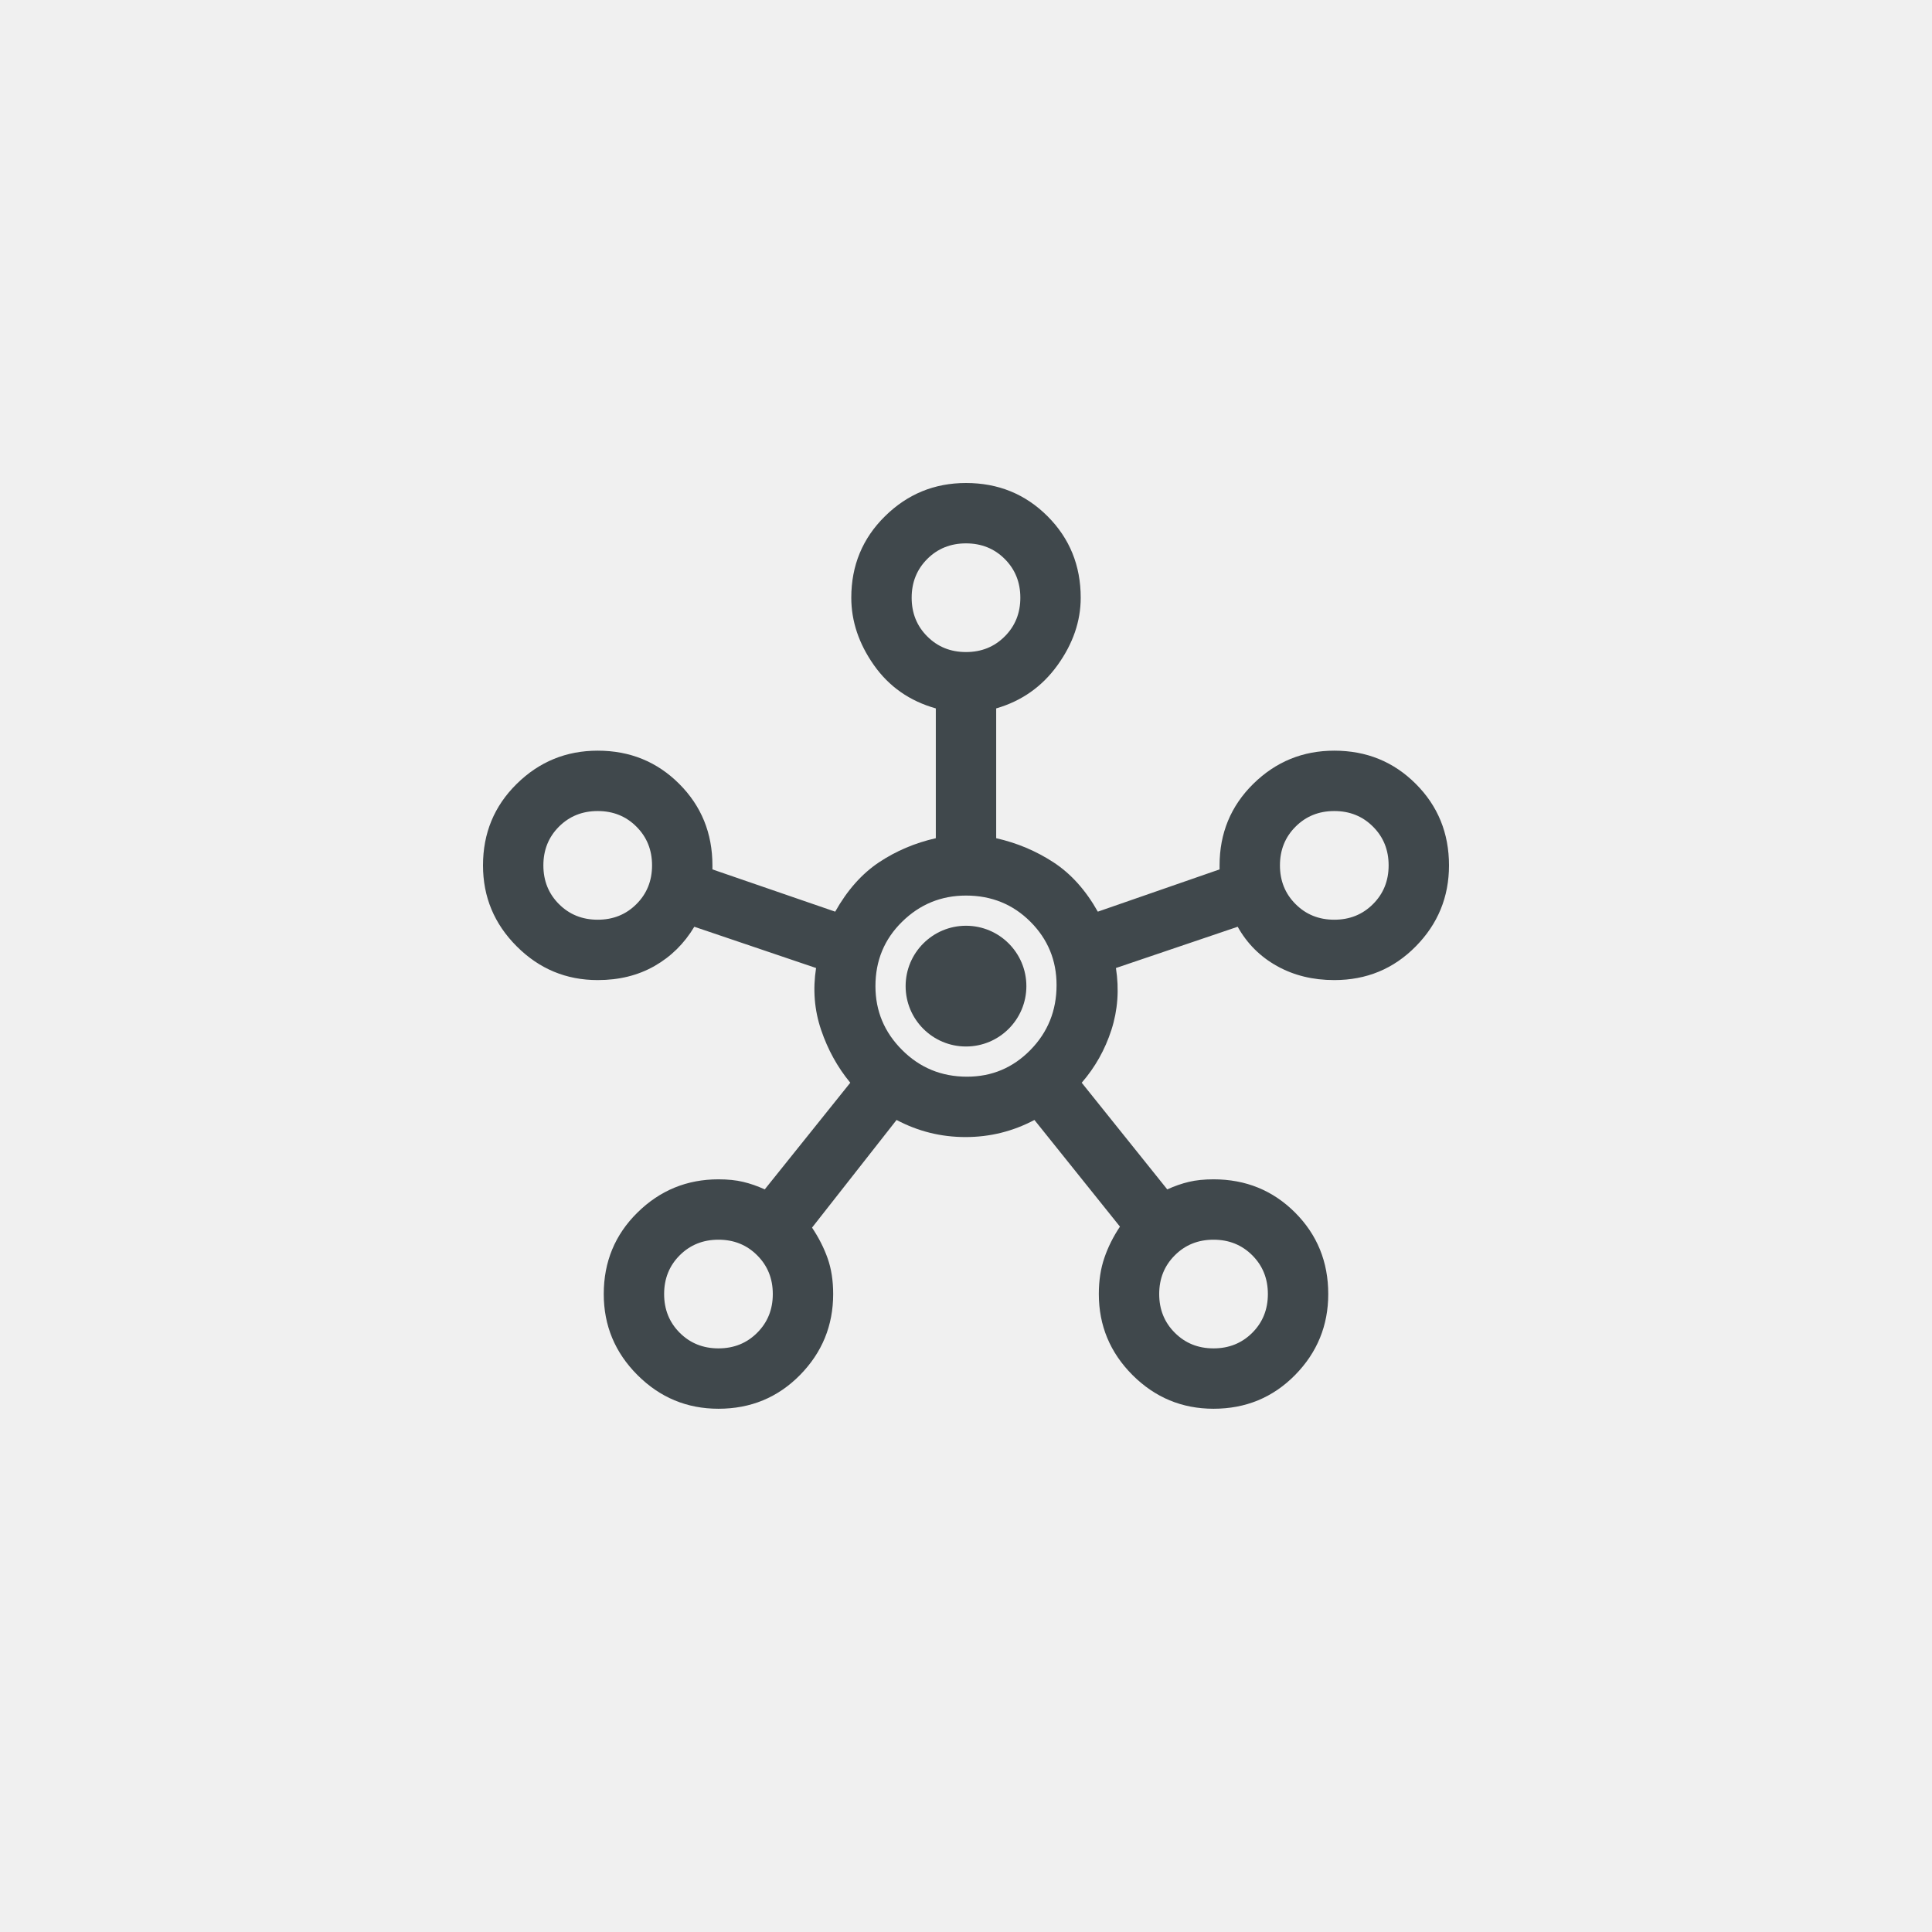
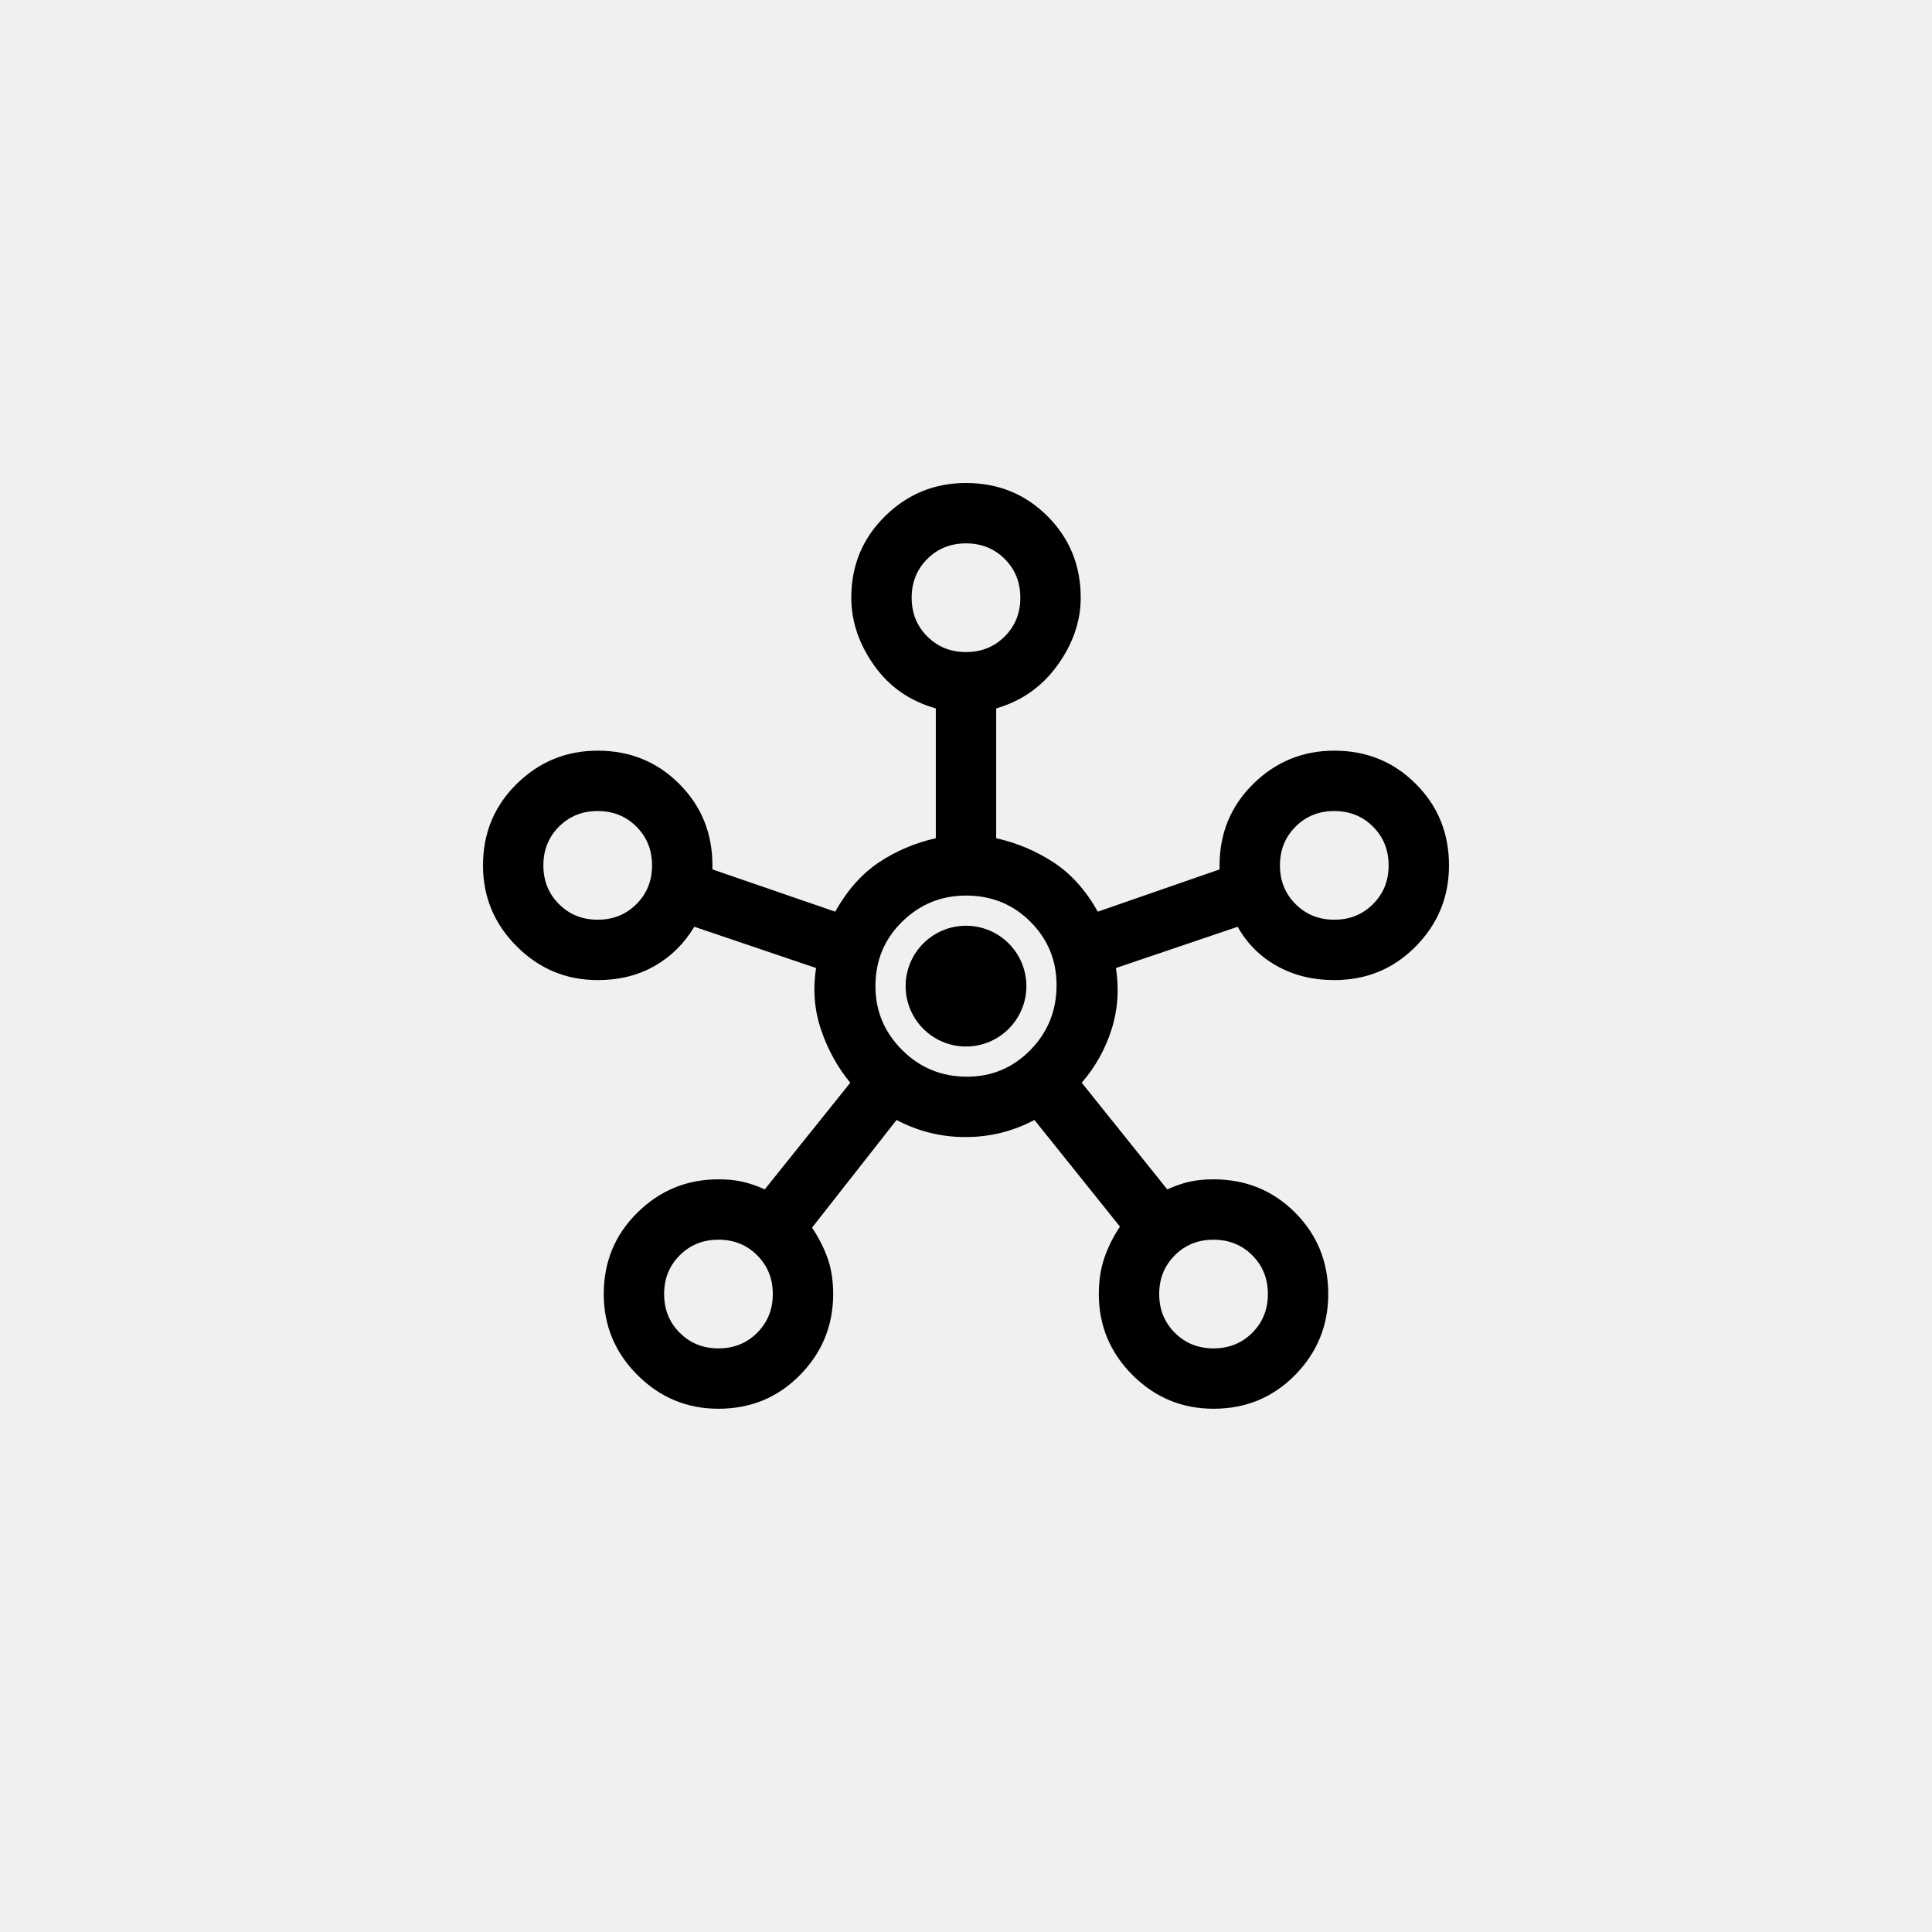
- <svg xmlns="http://www.w3.org/2000/svg" width="48" height="48" viewBox="0 0 48 48" fill="none">
-   <g clip-path="url(#clip0_290_40871)">
-     <mask id="mask0_290_40871" style="mask-type:alpha" maskUnits="userSpaceOnUse" x="12" y="12" width="24" height="24">
-       <rect x="12" y="12" width="24" height="24" fill="#D9D9D9" />
-     </mask>
-     <g mask="url(#mask0_290_40871)">
-       <path d="M25.5 24.5C25.5 25.328 24.828 26 24 26C23.172 26 22.5 25.328 22.5 24.5C22.5 23.672 23.172 23 24 23C24.828 23 25.5 23.672 25.5 24.5Z" fill="#40484C" />
-       <path d="M17.85 35C17.067 35 16.396 34.721 15.838 34.163C15.279 33.604 15 32.933 15 32.15C15 31.35 15.279 30.675 15.838 30.125C16.396 29.575 17.067 29.3 17.85 29.3C18.083 29.3 18.288 29.321 18.462 29.363C18.637 29.404 18.817 29.467 19 29.55L21.125 26.9C20.808 26.517 20.567 26.079 20.4 25.587C20.233 25.096 20.192 24.583 20.275 24.05L17.25 23.025C17 23.442 16.671 23.767 16.262 24C15.854 24.233 15.383 24.35 14.85 24.35C14.067 24.35 13.396 24.071 12.838 23.512C12.279 22.954 12 22.283 12 21.5C12 20.7 12.279 20.025 12.838 19.475C13.396 18.925 14.067 18.65 14.85 18.65C15.65 18.65 16.325 18.925 16.875 19.475C17.425 20.025 17.7 20.7 17.7 21.5V21.6L20.75 22.65C21.05 22.117 21.413 21.708 21.837 21.425C22.262 21.142 22.733 20.942 23.25 20.825V17.6C22.6 17.417 22.087 17.058 21.712 16.525C21.337 15.992 21.15 15.433 21.15 14.85C21.15 14.05 21.429 13.375 21.988 12.825C22.546 12.275 23.217 12 24 12C24.8 12 25.475 12.275 26.025 12.825C26.575 13.375 26.85 14.05 26.85 14.85C26.85 15.433 26.658 15.992 26.275 16.525C25.892 17.058 25.383 17.417 24.75 17.6V20.825C25.267 20.942 25.742 21.142 26.175 21.425C26.608 21.708 26.975 22.117 27.275 22.65L30.3 21.6V21.5C30.3 20.7 30.579 20.025 31.137 19.475C31.696 18.925 32.367 18.65 33.15 18.65C33.95 18.65 34.625 18.925 35.175 19.475C35.725 20.025 36 20.7 36 21.5C36 22.283 35.725 22.954 35.175 23.512C34.625 24.071 33.95 24.35 33.15 24.35C32.617 24.35 32.142 24.233 31.725 24C31.308 23.767 30.983 23.442 30.75 23.025L27.725 24.05C27.808 24.583 27.771 25.096 27.613 25.587C27.454 26.079 27.208 26.517 26.875 26.9L29 29.55C29.183 29.467 29.363 29.404 29.538 29.363C29.712 29.321 29.917 29.3 30.15 29.3C30.95 29.3 31.625 29.575 32.175 30.125C32.725 30.675 33 31.35 33 32.15C33 32.933 32.725 33.604 32.175 34.163C31.625 34.721 30.95 35 30.15 35C29.367 35 28.696 34.721 28.137 34.163C27.579 33.604 27.3 32.933 27.3 32.15C27.3 31.817 27.346 31.517 27.438 31.25C27.529 30.983 27.658 30.725 27.825 30.475L25.7 27.825C25.167 28.108 24.596 28.25 23.988 28.25C23.379 28.25 22.808 28.108 22.275 27.825L20.175 30.5C20.342 30.75 20.471 31.004 20.562 31.262C20.654 31.521 20.7 31.817 20.7 32.15C20.7 32.933 20.425 33.604 19.875 34.163C19.325 34.721 18.65 35 17.85 35ZM14.85 22.85C15.233 22.85 15.554 22.721 15.812 22.462C16.071 22.204 16.2 21.883 16.2 21.5C16.2 21.117 16.071 20.796 15.812 20.538C15.554 20.279 15.233 20.15 14.85 20.15C14.467 20.15 14.146 20.279 13.887 20.538C13.629 20.796 13.5 21.117 13.5 21.5C13.5 21.883 13.629 22.204 13.887 22.462C14.146 22.721 14.467 22.85 14.85 22.85ZM17.85 33.5C18.233 33.5 18.554 33.371 18.812 33.112C19.071 32.854 19.2 32.533 19.2 32.15C19.2 31.767 19.071 31.446 18.812 31.188C18.554 30.929 18.233 30.8 17.85 30.8C17.467 30.8 17.146 30.929 16.887 31.188C16.629 31.446 16.5 31.767 16.5 32.15C16.5 32.533 16.629 32.854 16.887 33.112C17.146 33.371 17.467 33.5 17.85 33.5ZM24 16.2C24.383 16.2 24.704 16.071 24.962 15.812C25.221 15.554 25.35 15.233 25.35 14.85C25.35 14.467 25.221 14.146 24.962 13.887C24.704 13.629 24.383 13.5 24 13.5C23.617 13.5 23.296 13.629 23.038 13.887C22.779 14.146 22.65 14.467 22.65 14.85C22.65 15.233 22.779 15.554 23.038 15.812C23.296 16.071 23.617 16.2 24 16.2ZM24.025 26.75C24.642 26.75 25.167 26.529 25.6 26.087C26.033 25.646 26.25 25.108 26.25 24.475C26.25 23.858 26.033 23.333 25.6 22.9C25.167 22.467 24.633 22.25 24 22.25C23.383 22.25 22.854 22.467 22.413 22.9C21.971 23.333 21.75 23.867 21.75 24.5C21.75 25.117 21.971 25.646 22.413 26.087C22.854 26.529 23.392 26.75 24.025 26.75ZM30.15 33.5C30.533 33.5 30.854 33.371 31.113 33.112C31.371 32.854 31.5 32.533 31.5 32.15C31.5 31.767 31.371 31.446 31.113 31.188C30.854 30.929 30.533 30.8 30.15 30.8C29.767 30.8 29.446 30.929 29.188 31.188C28.929 31.446 28.8 31.767 28.8 32.15C28.8 32.533 28.929 32.854 29.188 33.112C29.446 33.371 29.767 33.5 30.15 33.5ZM33.15 22.85C33.533 22.85 33.854 22.721 34.112 22.462C34.371 22.204 34.5 21.883 34.5 21.5C34.5 21.117 34.371 20.796 34.112 20.538C33.854 20.279 33.533 20.15 33.15 20.15C32.767 20.15 32.446 20.279 32.188 20.538C31.929 20.796 31.8 21.117 31.8 21.5C31.8 21.883 31.929 22.204 32.188 22.462C32.446 22.721 32.767 22.85 33.15 22.85Z" fill="#40484C" />
-     </g>
-   </g>
-   <defs>
-     <clipPath id="clip0_290_40871">
-       <rect x="4" y="4" width="40" height="40" rx="20" fill="white" />
-     </clipPath>
-   </defs>
+ <svg xmlns="http://www.w3.org/2000/svg" width="48" height="48" viewBox="0 0 48 48">
+   <path d="M25.5 24.5C25.5 25.328 24.828 26 24 26C23.172 26 22.5 25.328 22.5 24.5C22.5 23.672 23.172 23 24 23C24.828 23 25.5 23.672 25.5 24.5Z" />
+   <path d="M17.85 35C17.067 35 16.396 34.721 15.838 34.163C15.279 33.604 15 32.933 15 32.15C15 31.35 15.279 30.675 15.838 30.125C16.396 29.575 17.067 29.3 17.85 29.3C18.083 29.3 18.288 29.321 18.462 29.363C18.637 29.404 18.817 29.467 19 29.55L21.125 26.9C20.808 26.517 20.567 26.079 20.4 25.587C20.233 25.096 20.192 24.583 20.275 24.05L17.25 23.025C17 23.442 16.671 23.767 16.262 24C15.854 24.233 15.383 24.35 14.85 24.35C14.067 24.35 13.396 24.071 12.838 23.512C12.279 22.954 12 22.283 12 21.5C12 20.7 12.279 20.025 12.838 19.475C13.396 18.925 14.067 18.65 14.85 18.65C15.65 18.65 16.325 18.925 16.875 19.475C17.425 20.025 17.7 20.7 17.7 21.5V21.6L20.75 22.65C21.05 22.117 21.413 21.708 21.837 21.425C22.262 21.142 22.733 20.942 23.25 20.825V17.6C22.6 17.417 22.087 17.058 21.712 16.525C21.337 15.992 21.15 15.433 21.15 14.85C21.15 14.05 21.429 13.375 21.988 12.825C22.546 12.275 23.217 12 24 12C24.8 12 25.475 12.275 26.025 12.825C26.575 13.375 26.85 14.05 26.85 14.85C26.85 15.433 26.658 15.992 26.275 16.525C25.892 17.058 25.383 17.417 24.75 17.6V20.825C25.267 20.942 25.742 21.142 26.175 21.425C26.608 21.708 26.975 22.117 27.275 22.65L30.3 21.6V21.5C30.3 20.7 30.579 20.025 31.137 19.475C31.696 18.925 32.367 18.65 33.15 18.65C33.95 18.65 34.625 18.925 35.175 19.475C35.725 20.025 36 20.7 36 21.5C36 22.283 35.725 22.954 35.175 23.512C34.625 24.071 33.95 24.35 33.15 24.35C32.617 24.35 32.142 24.233 31.725 24C31.308 23.767 30.983 23.442 30.75 23.025L27.725 24.05C27.808 24.583 27.771 25.096 27.613 25.587C27.454 26.079 27.208 26.517 26.875 26.9L29 29.55C29.183 29.467 29.363 29.404 29.538 29.363C29.712 29.321 29.917 29.3 30.15 29.3C30.95 29.3 31.625 29.575 32.175 30.125C32.725 30.675 33 31.35 33 32.15C33 32.933 32.725 33.604 32.175 34.163C31.625 34.721 30.95 35 30.15 35C29.367 35 28.696 34.721 28.137 34.163C27.579 33.604 27.3 32.933 27.3 32.15C27.3 31.817 27.346 31.517 27.438 31.25C27.529 30.983 27.658 30.725 27.825 30.475L25.7 27.825C25.167 28.108 24.596 28.25 23.988 28.25C23.379 28.25 22.808 28.108 22.275 27.825L20.175 30.5C20.342 30.75 20.471 31.004 20.562 31.262C20.654 31.521 20.7 31.817 20.7 32.15C20.7 32.933 20.425 33.604 19.875 34.163C19.325 34.721 18.65 35 17.85 35ZM14.85 22.85C15.233 22.85 15.554 22.721 15.812 22.462C16.071 22.204 16.2 21.883 16.2 21.5C16.2 21.117 16.071 20.796 15.812 20.538C15.554 20.279 15.233 20.15 14.85 20.15C14.467 20.15 14.146 20.279 13.887 20.538C13.629 20.796 13.5 21.117 13.5 21.5C13.5 21.883 13.629 22.204 13.887 22.462C14.146 22.721 14.467 22.85 14.85 22.85ZM17.85 33.5C18.233 33.5 18.554 33.371 18.812 33.112C19.071 32.854 19.2 32.533 19.2 32.15C19.2 31.767 19.071 31.446 18.812 31.188C18.554 30.929 18.233 30.8 17.85 30.8C17.467 30.8 17.146 30.929 16.887 31.188C16.629 31.446 16.5 31.767 16.5 32.15C16.5 32.533 16.629 32.854 16.887 33.112C17.146 33.371 17.467 33.5 17.85 33.5ZM24 16.2C24.383 16.2 24.704 16.071 24.962 15.812C25.221 15.554 25.35 15.233 25.35 14.85C25.35 14.467 25.221 14.146 24.962 13.887C24.704 13.629 24.383 13.5 24 13.5C23.617 13.5 23.296 13.629 23.038 13.887C22.779 14.146 22.65 14.467 22.65 14.85C22.65 15.233 22.779 15.554 23.038 15.812C23.296 16.071 23.617 16.2 24 16.2ZM24.025 26.75C24.642 26.75 25.167 26.529 25.6 26.087C26.033 25.646 26.25 25.108 26.25 24.475C26.25 23.858 26.033 23.333 25.6 22.9C25.167 22.467 24.633 22.25 24 22.25C23.383 22.25 22.854 22.467 22.413 22.9C21.971 23.333 21.75 23.867 21.75 24.5C21.75 25.117 21.971 25.646 22.413 26.087C22.854 26.529 23.392 26.75 24.025 26.75ZM30.15 33.5C30.533 33.5 30.854 33.371 31.113 33.112C31.371 32.854 31.5 32.533 31.5 32.15C31.5 31.767 31.371 31.446 31.113 31.188C30.854 30.929 30.533 30.8 30.15 30.8C29.767 30.8 29.446 30.929 29.188 31.188C28.929 31.446 28.8 31.767 28.8 32.15C28.8 32.533 28.929 32.854 29.188 33.112C29.446 33.371 29.767 33.5 30.15 33.5ZM33.15 22.85C33.533 22.85 33.854 22.721 34.112 22.462C34.371 22.204 34.5 21.883 34.5 21.5C34.5 21.117 34.371 20.796 34.112 20.538C33.854 20.279 33.533 20.15 33.15 20.15C32.767 20.15 32.446 20.279 32.188 20.538C31.929 20.796 31.8 21.117 31.8 21.5C31.8 21.883 31.929 22.204 32.188 22.462C32.446 22.721 32.767 22.85 33.15 22.85Z" />
</svg>
